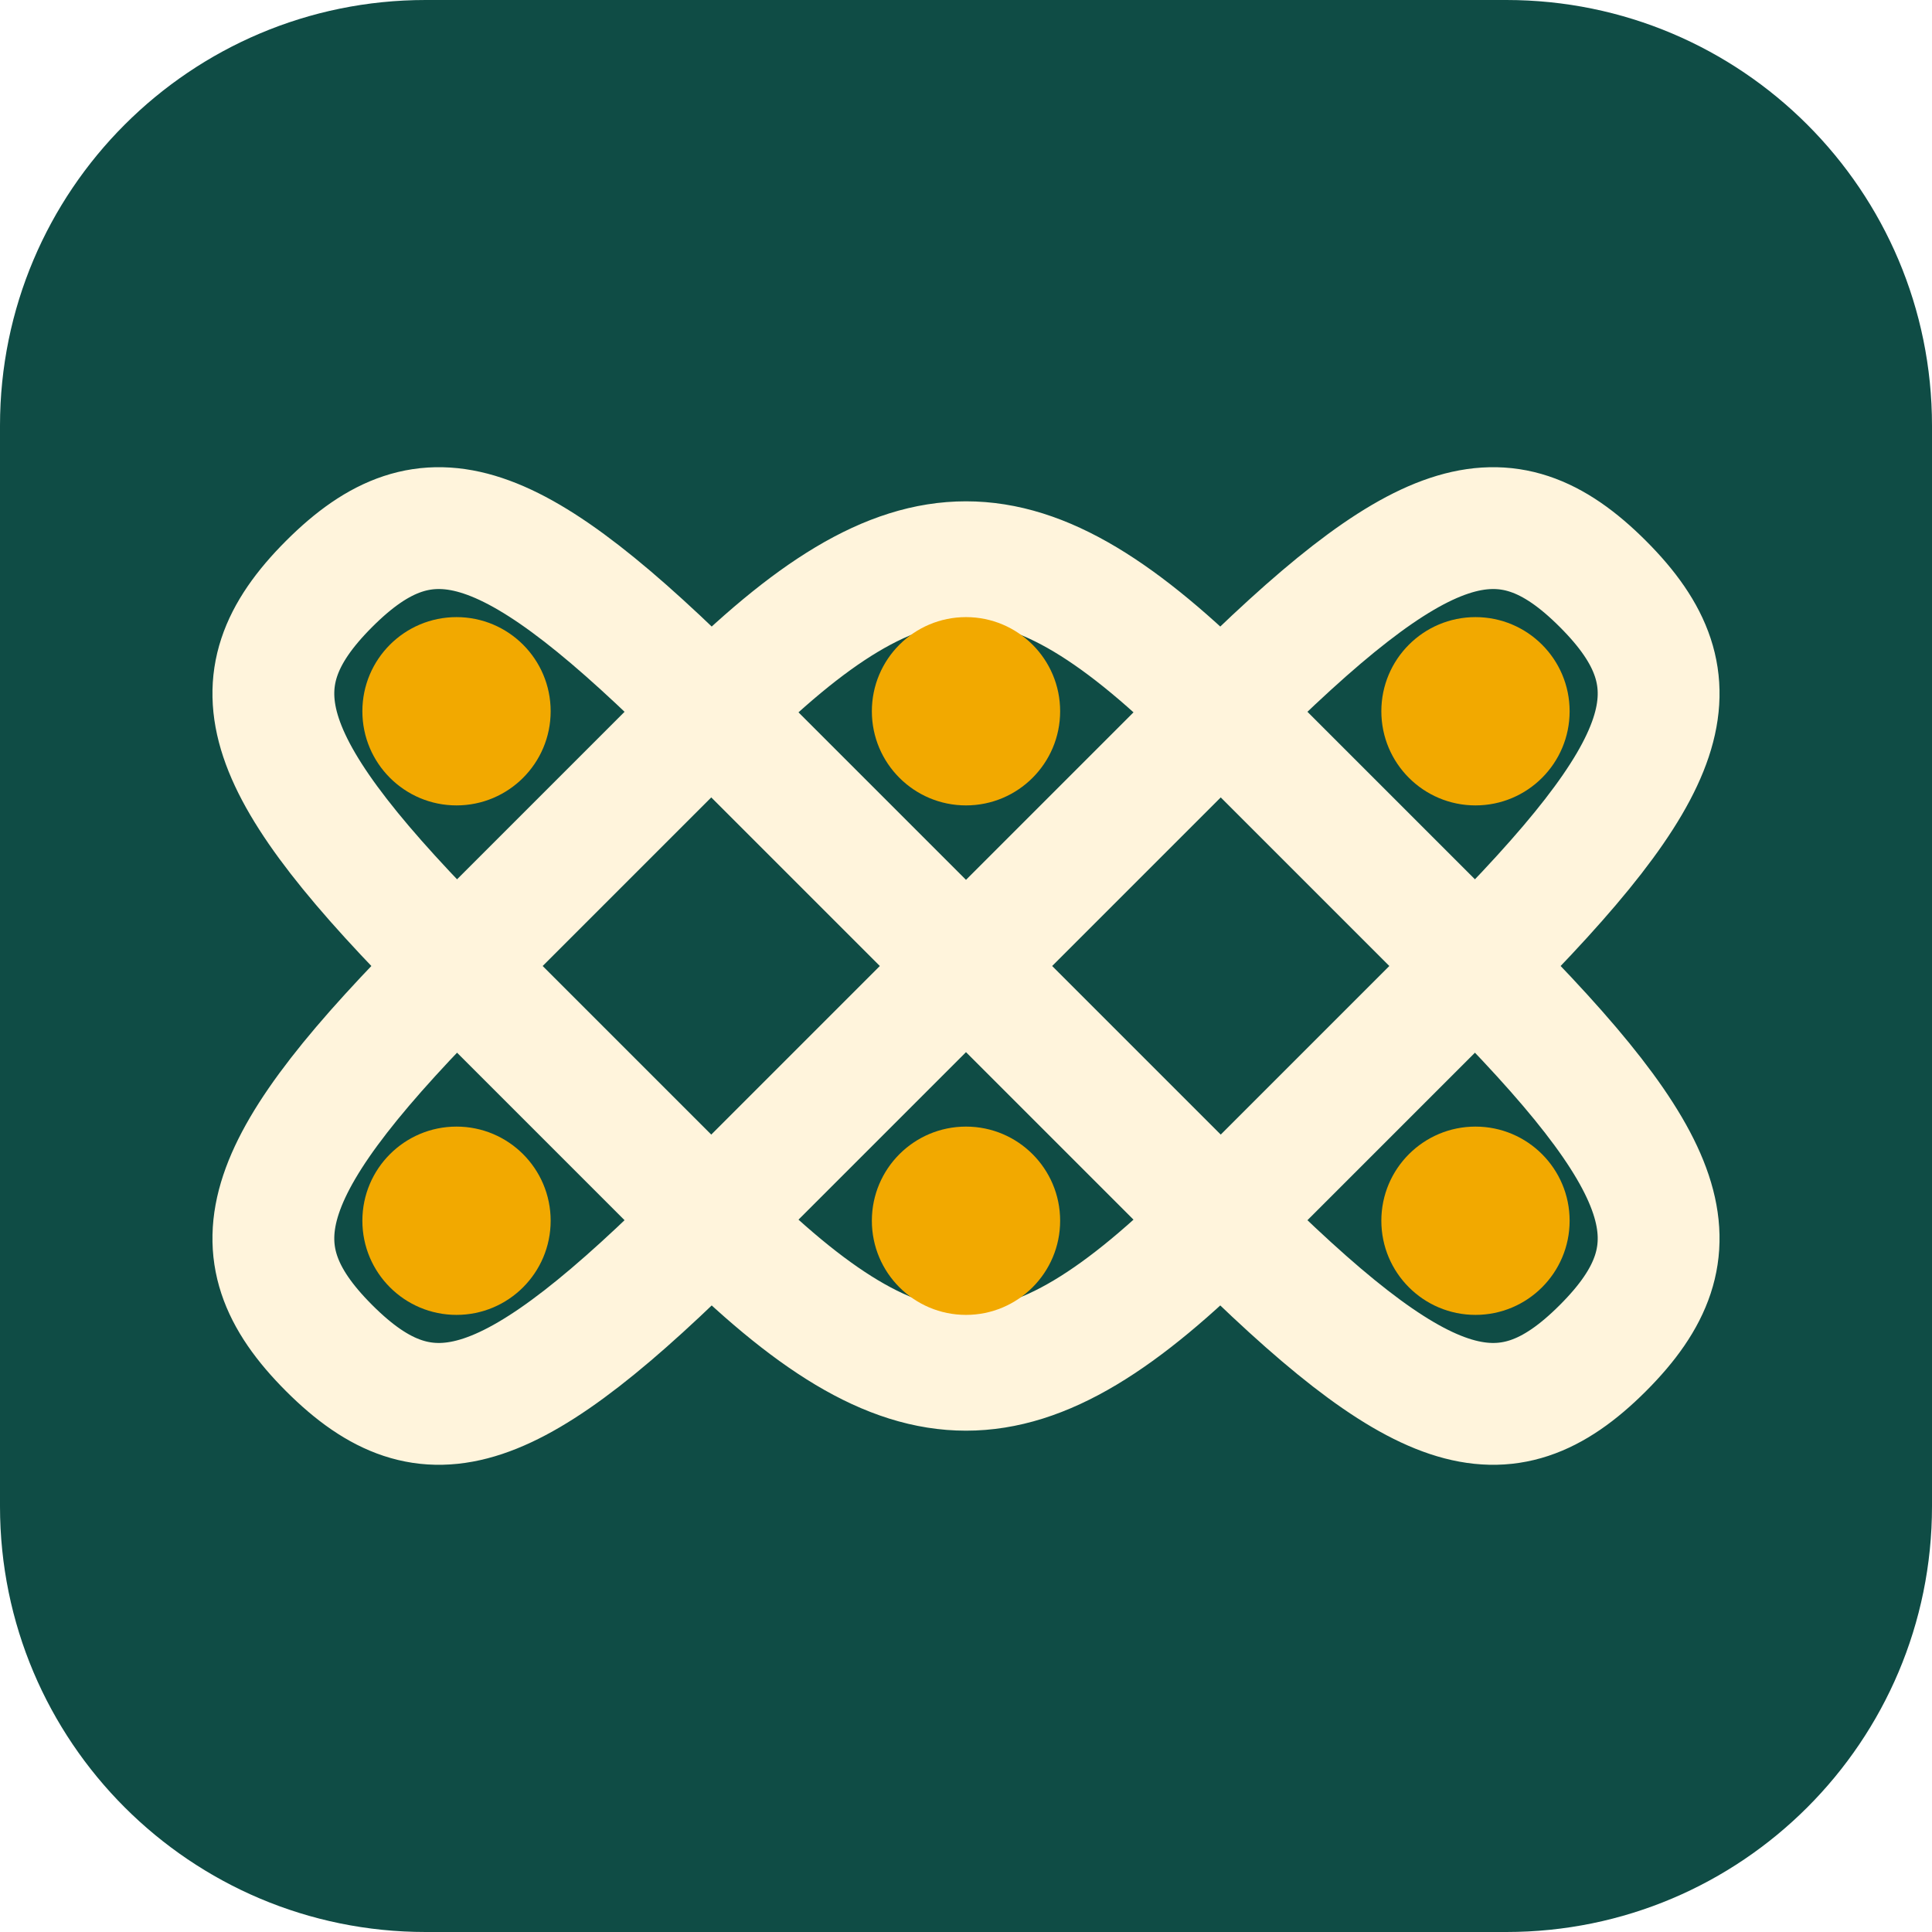
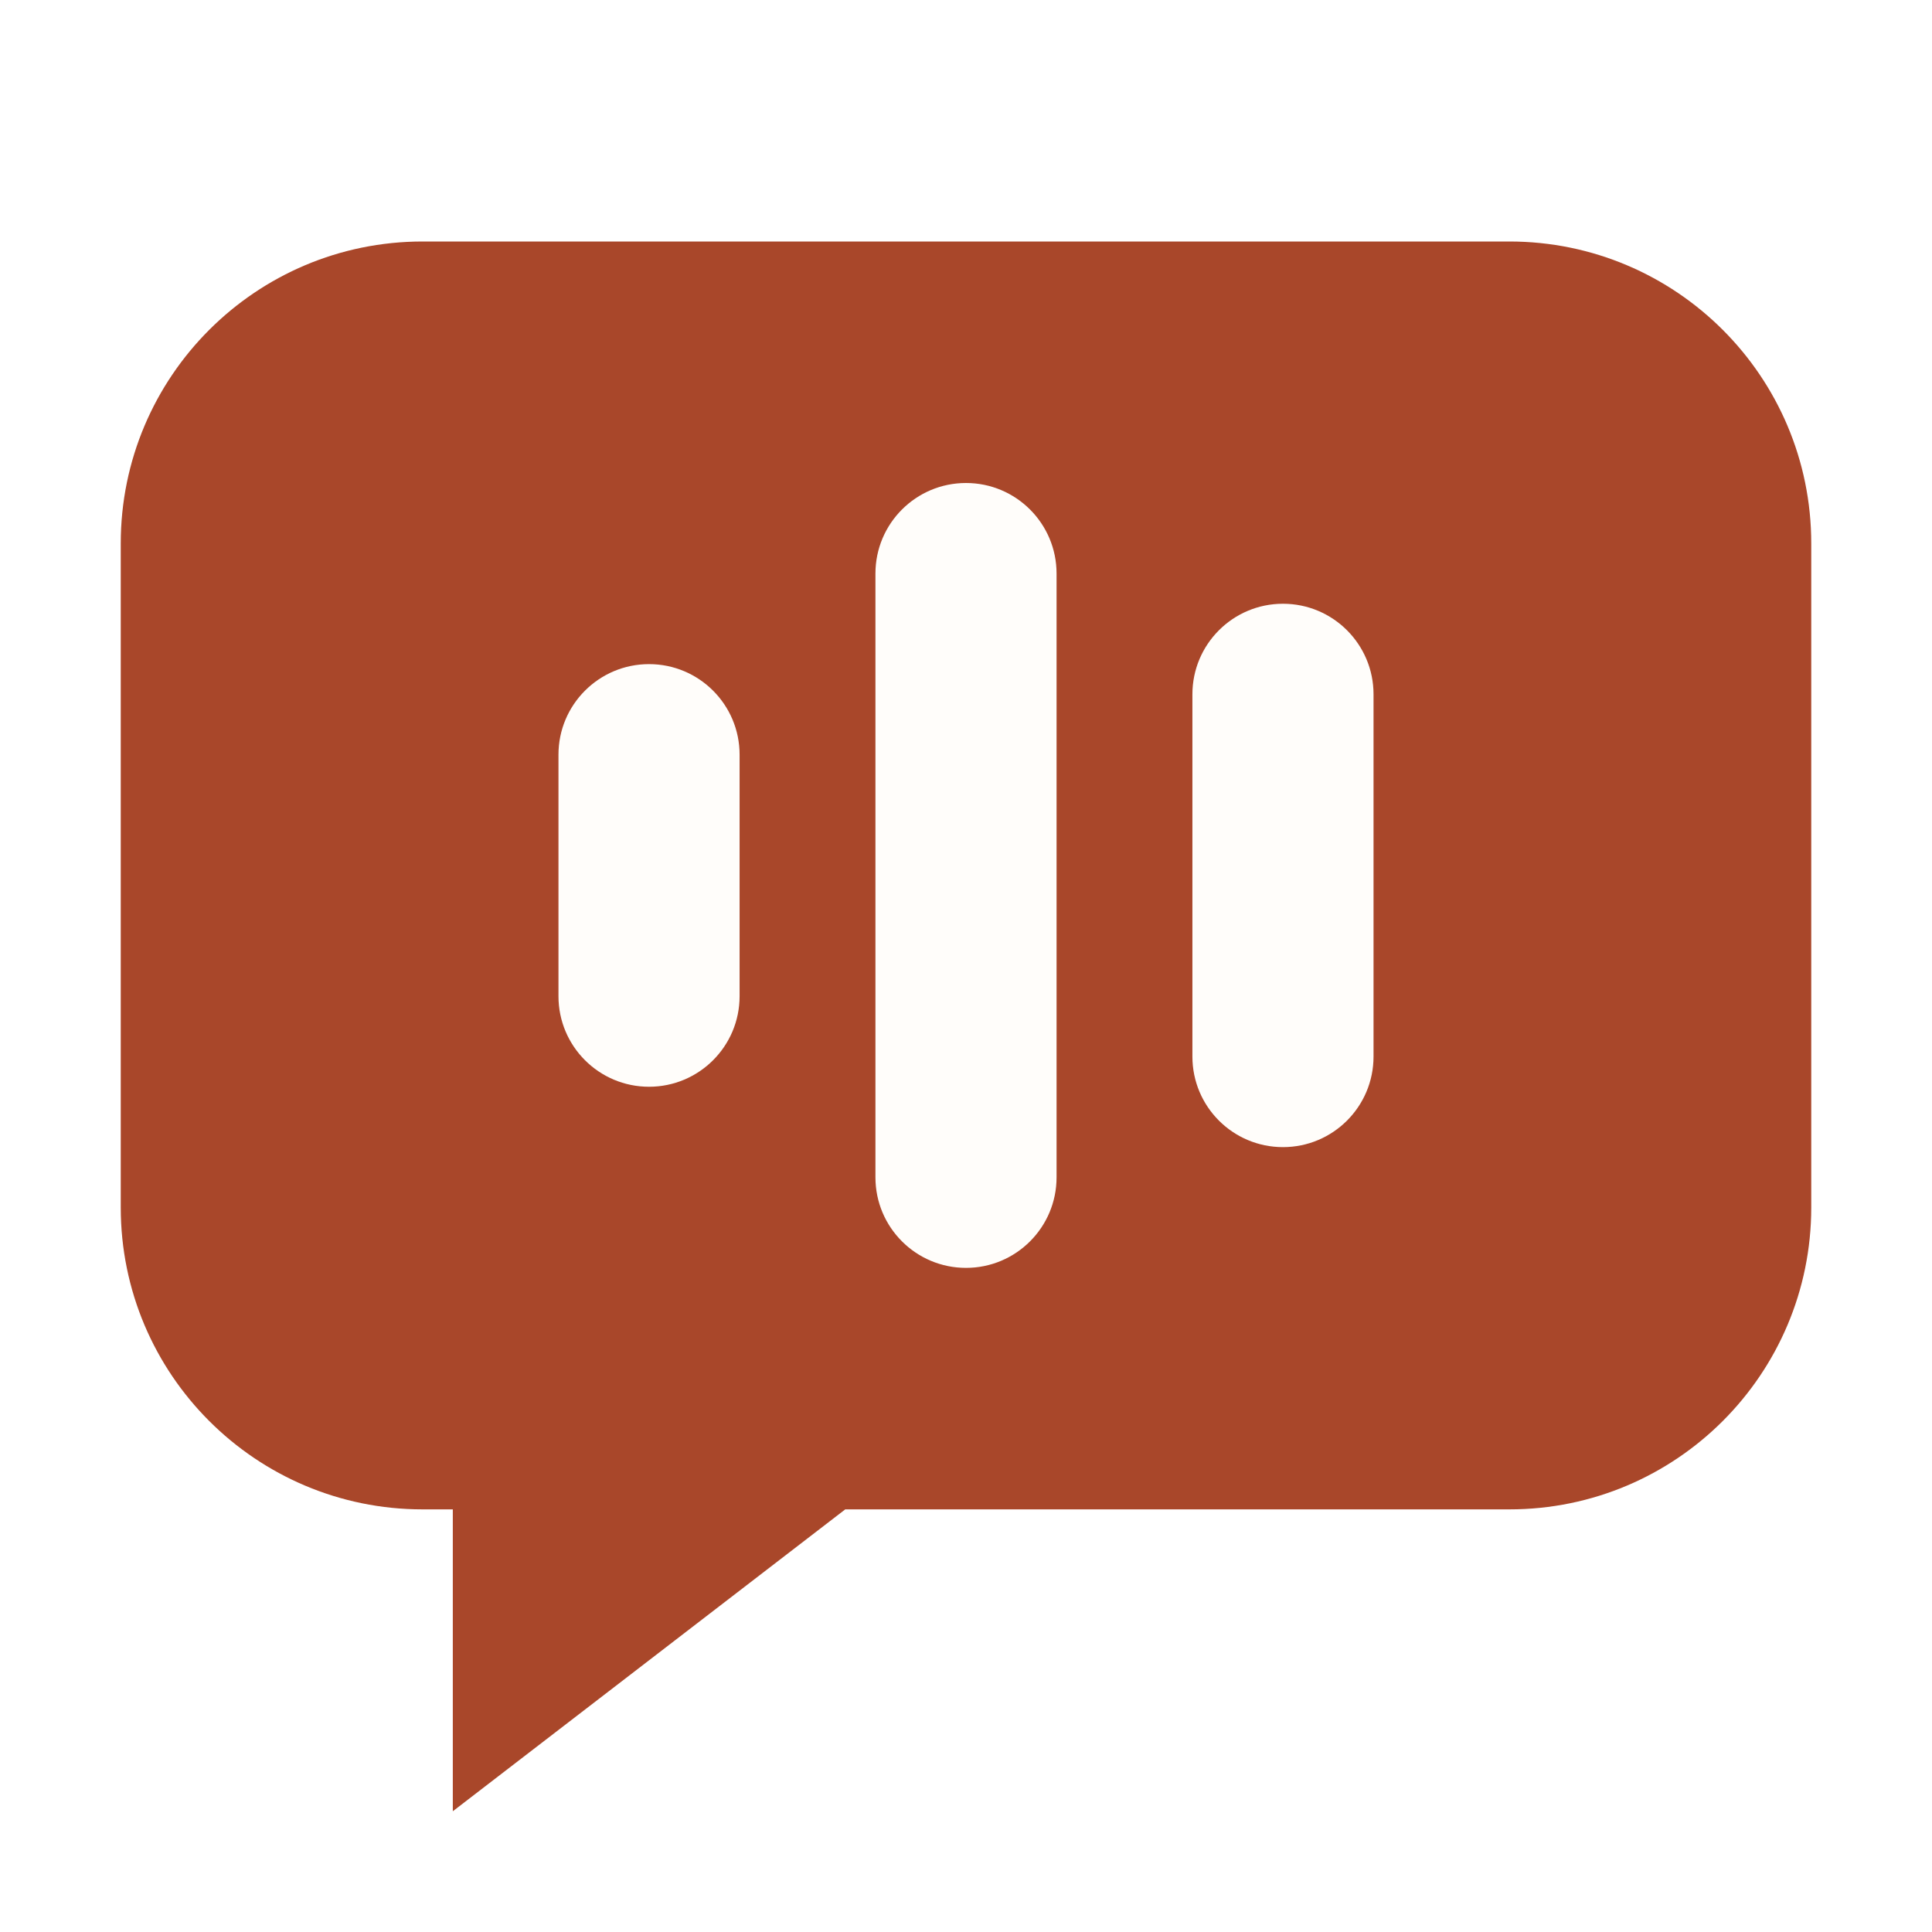
<svg xmlns="http://www.w3.org/2000/svg" viewBox="0 0 64 64" width="64" height="64">
-   <rect width="64" height="64" rx="14.1" fill="#0F4C45" />
-   <g transform="translate(32.0,32.0) scale(0.3669) translate(-0.00,-0.00)">
-     <path d="M-57.50,-34.50 C-66.47,-25.53 -63.94,-17.94 -46.00,-0.00 L-23.00,23.00 C-5.06,40.94 5.06,40.94 23.00,23.00 L46.00,-0.00 C63.94,-17.94 66.47,-25.53 57.50,-34.50 L57.50,-34.50 C48.53,-43.47 40.94,-40.94 23.00,-23.00 L-23.00,23.00 C-40.94,40.94 -48.53,43.47 -57.50,34.50 L-57.50,34.50 C-66.47,25.53 -63.94,17.94 -46.00,0.00 L-23.00,-23.00 C-5.06,-40.94 5.06,-40.94 23.00,-23.00 L46.00,0.00 C63.94,17.94 66.47,25.53 57.50,34.50 L57.50,34.50 C48.53,43.47 40.94,40.94 23.00,23.00 L-23.00,-23.00 C-40.94,-40.94 -48.53,-43.47 -57.50,-34.50 Z" fill="none" stroke="#FFF4DC" stroke-width="11" stroke-linecap="round" stroke-linejoin="round" />
-     <circle cx="-46.00" cy="-23.00" r="8.5" fill="#F2A900" />
-     <circle cx="-46.00" cy="23.00" r="8.5" fill="#F2A900" />
-     <circle cx="0.00" cy="-23.00" r="8.5" fill="#F2A900" />
-     <circle cx="0.00" cy="23.00" r="8.5" fill="#F2A900" />
-     <circle cx="46.00" cy="-23.00" r="8.5" fill="#F2A900" />
-     <circle cx="46.00" cy="23.00" r="8.5" fill="#F2A900" />
-   </g>
+   <path d="M14 8h36a10 10 0 0 1 10 10v22a10 10 0 0 1-10 10H28l-13 10v-10h-1A10 10 0 0 1 4 40V18A10 10 0 0 1 14 8z" fill="#A9472A" />
+   <rect x="18.5" y="22" width="6" height="14" rx="3" fill="#FFFDFA" />
+   <rect x="29" y="16" width="6" height="26" rx="3" fill="#FFFDFA" />
+   <rect x="39.5" y="20" width="6" height="18" rx="3" fill="#FFFDFA" />
</svg>
